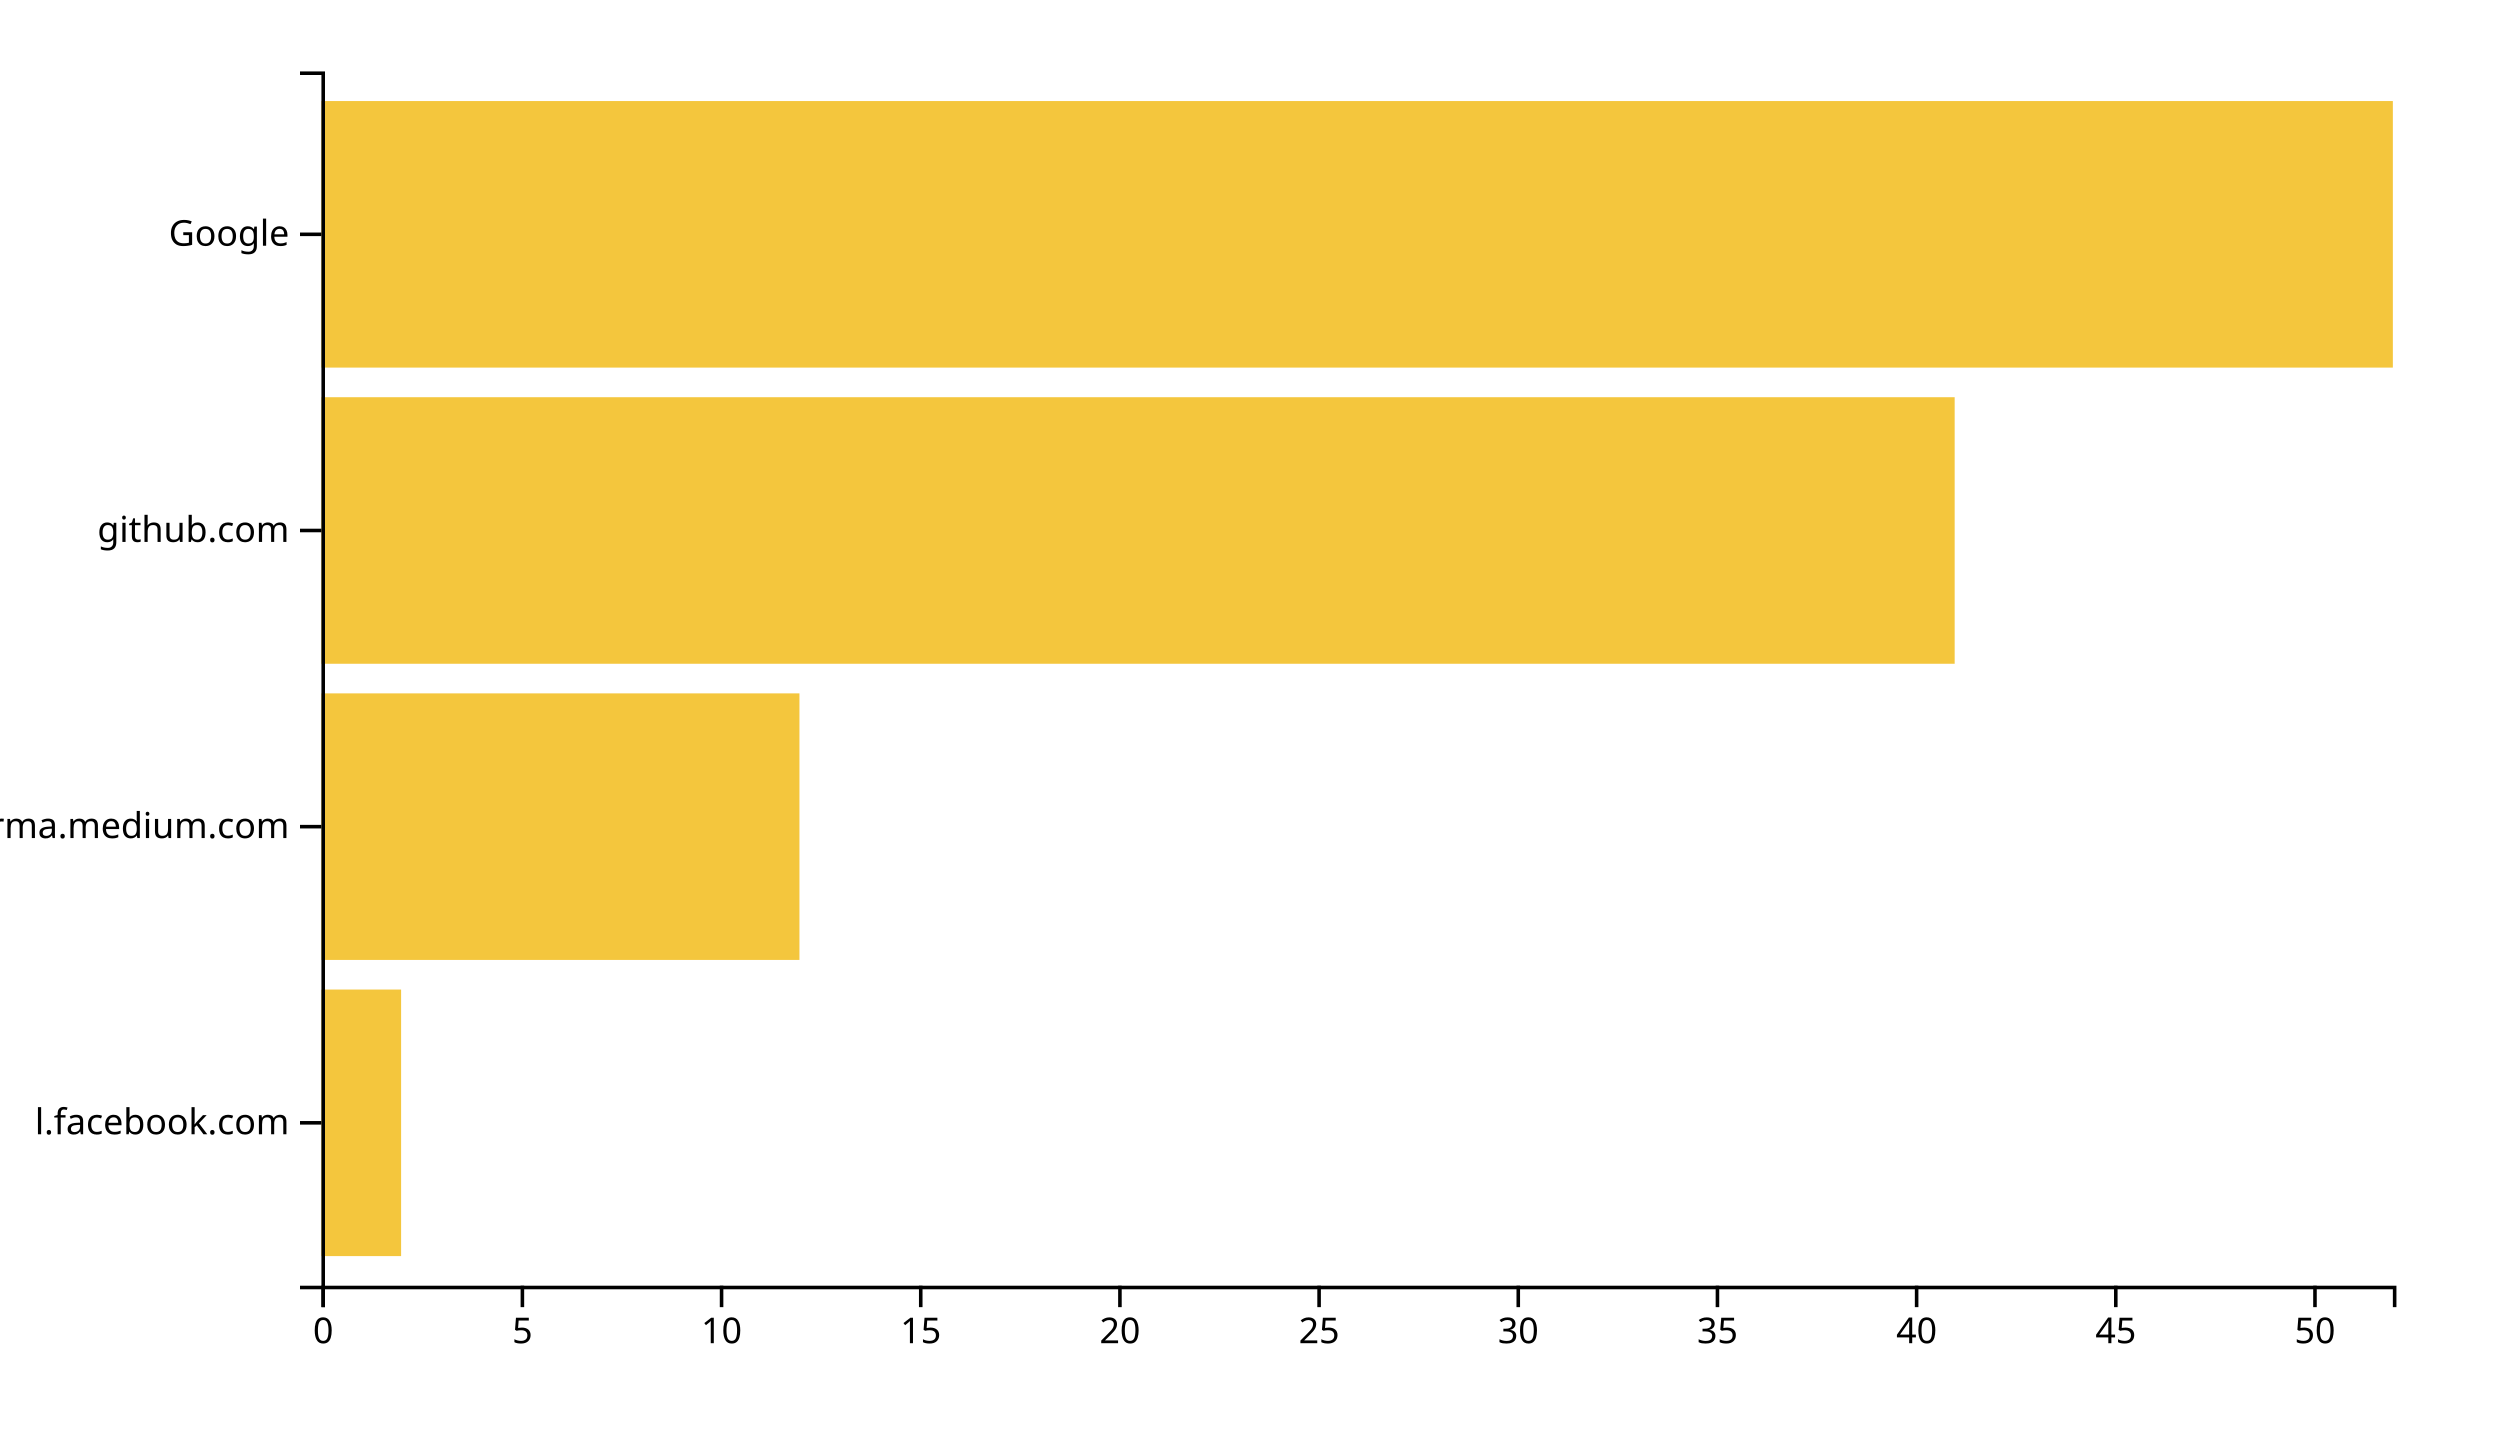
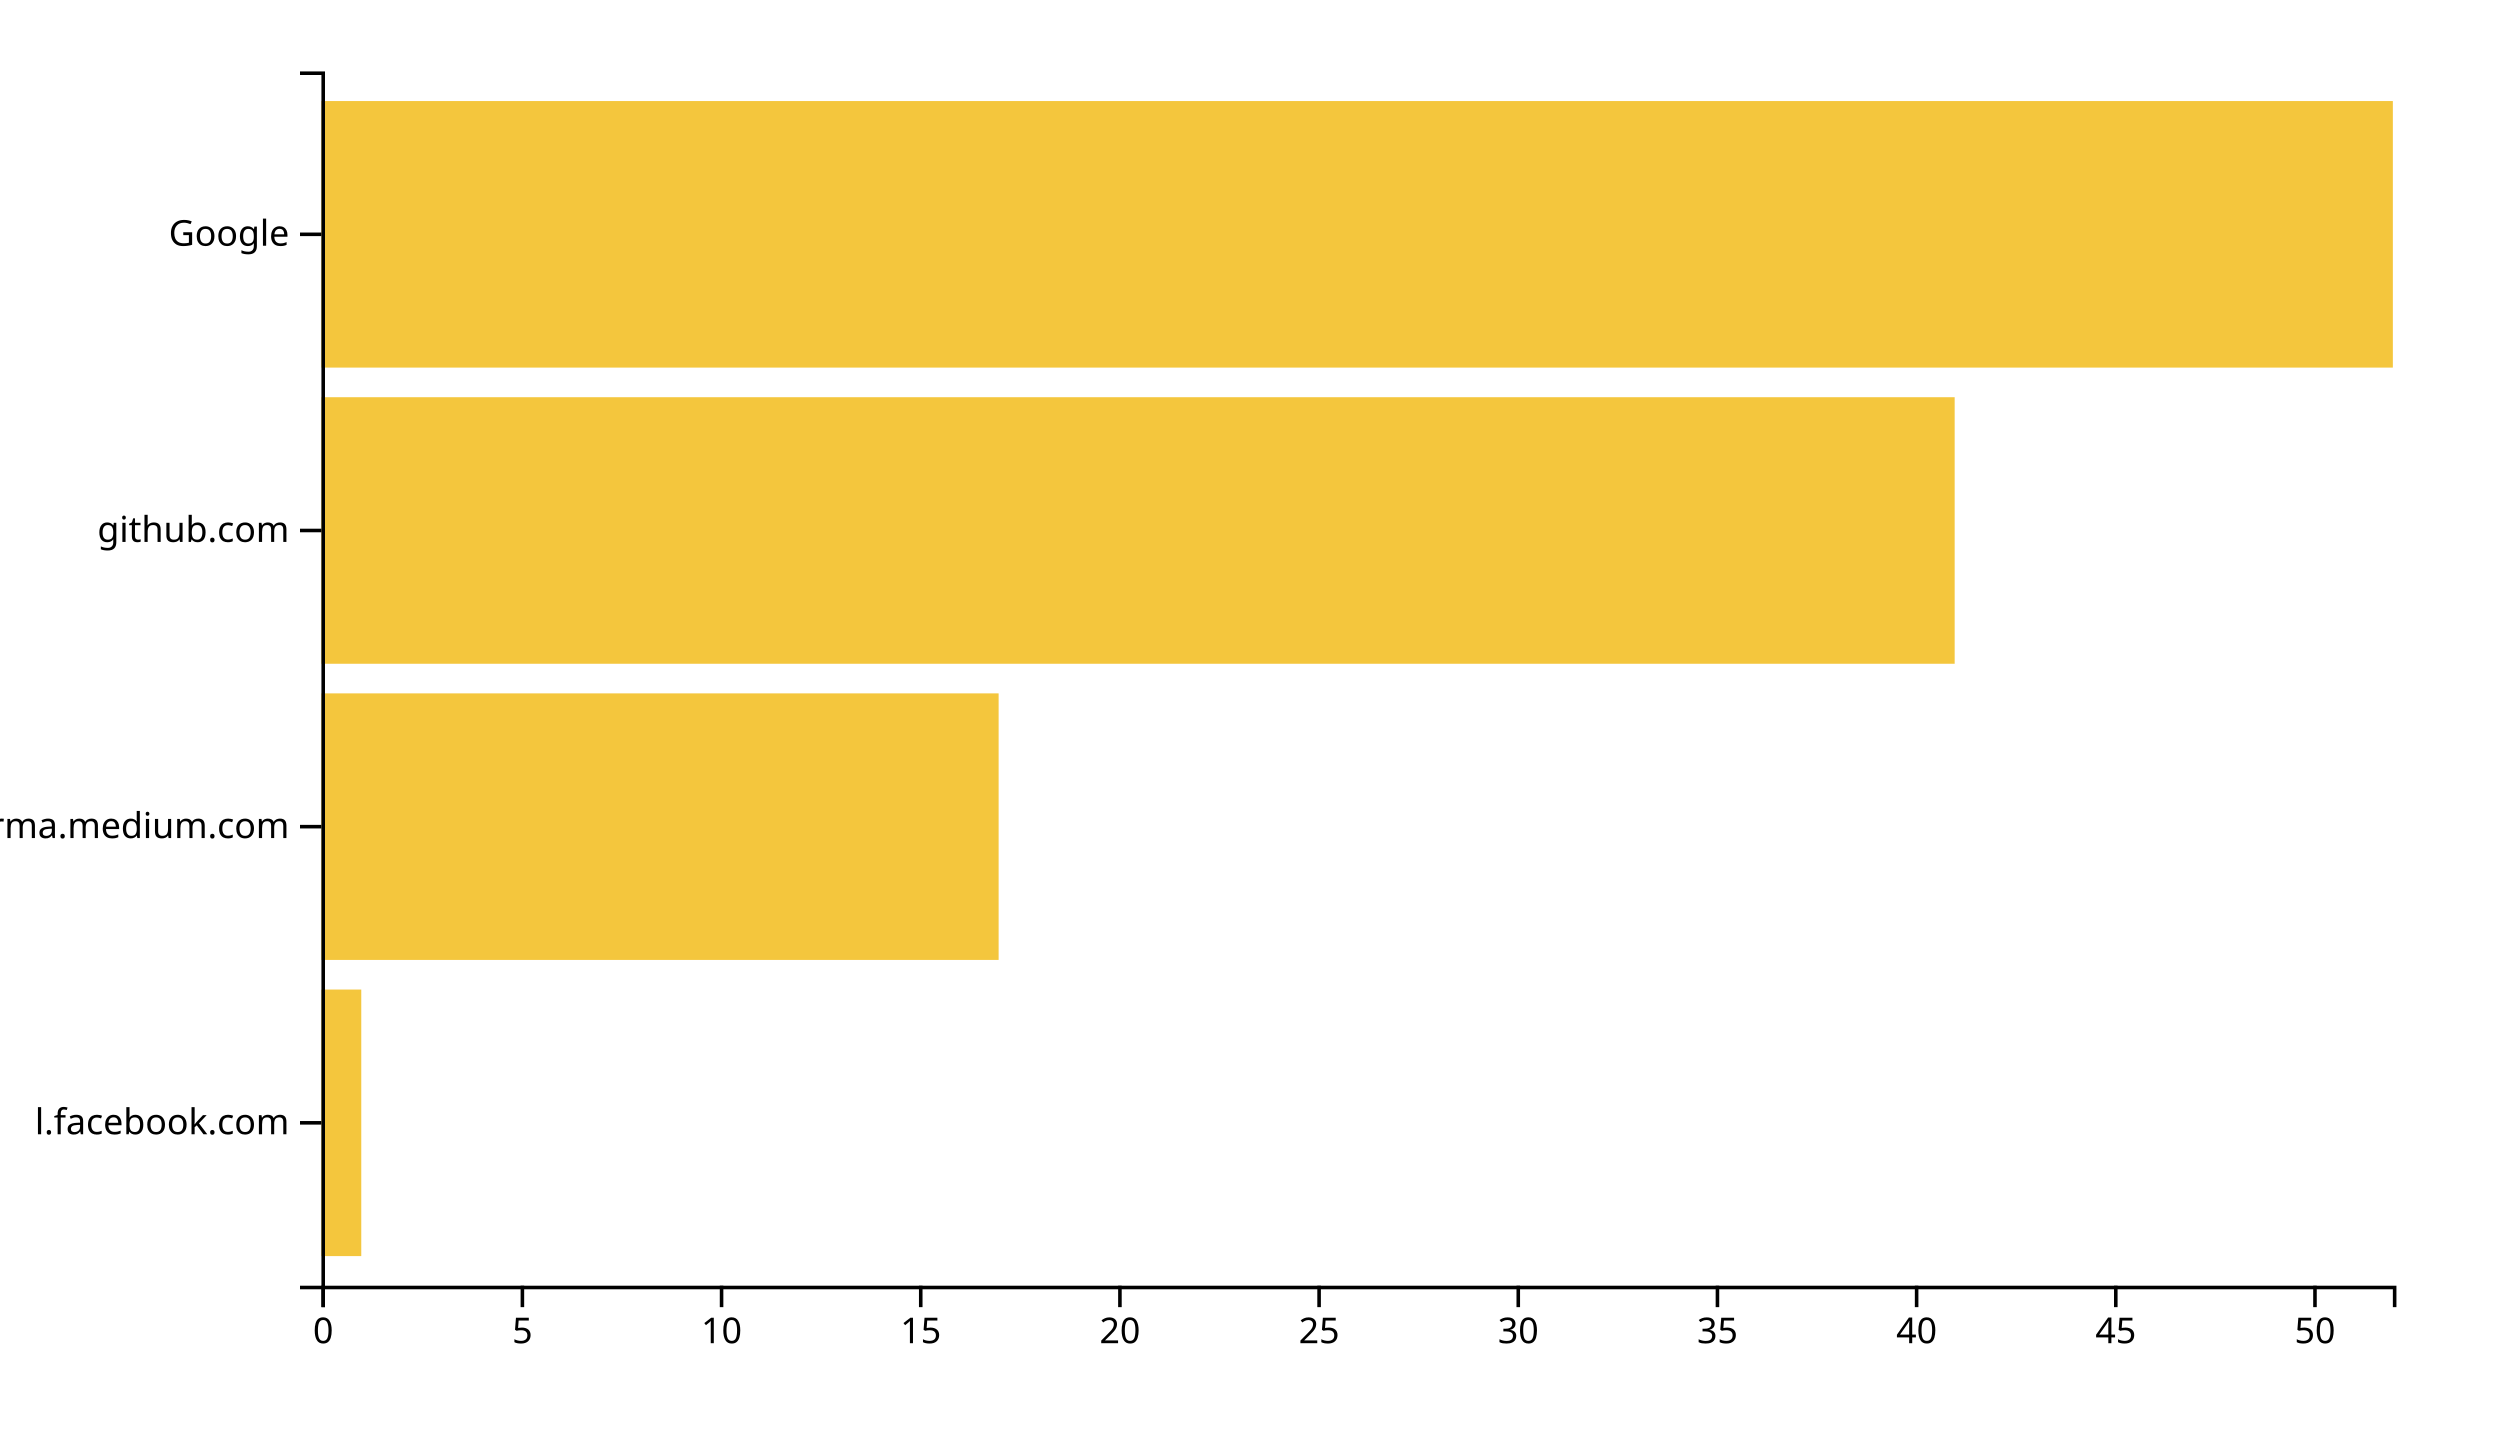
<svg xmlns="http://www.w3.org/2000/svg" width="700" height="400">
  <g transform="translate(90,20)">
-     <rect class="bar" width="22.308" y="257.073" height="74.634" style="fill: #f4c63d; text-anchor: end;" />
-     <rect class="bar" width="133.846" y="174.146" height="74.634" style="fill: #f4c63d; text-anchor: end;" />
+     <rect class="bar" width="11.154" y="257.073" height="74.634" style="fill: #f4c63d; text-anchor: end;" />
+     <rect class="bar" width="189.615" y="174.146" height="74.634" style="fill: #f4c63d; text-anchor: end;" />
    <rect class="bar" width="457.308" y="91.22" height="74.634" style="fill: #f4c63d; text-anchor: end;" />
    <rect class="bar" width="580" y="8.293" height="74.634" style="fill: #f4c63d; text-anchor: end;" />
    <g transform="translate(0,340)" fill="none" font-size="10" font-family="sans-serif" text-anchor="middle">
      <path class="domain" stroke="currentColor" d="M0.5,6V0.5H580.5V6" />
      <g class="tick" opacity="1" transform="translate(0.5,0)">
        <line stroke="currentColor" y2="6" />
        <text fill="currentColor" y="9" dy="0.71em">0</text>
      </g>
      <g class="tick" opacity="1" transform="translate(56.26923,0)">
        <line stroke="currentColor" y2="6" />
        <text fill="currentColor" y="9" dy="0.71em">5</text>
      </g>
      <g class="tick" opacity="1" transform="translate(112.0385,0)">
        <line stroke="currentColor" y2="6" />
        <text fill="currentColor" y="9" dy="0.71em">10</text>
      </g>
      <g class="tick" opacity="1" transform="translate(167.8077,0)">
        <line stroke="currentColor" y2="6" />
        <text fill="currentColor" y="9" dy="0.71em">15</text>
      </g>
      <g class="tick" opacity="1" transform="translate(223.5769,0)">
        <line stroke="currentColor" y2="6" />
        <text fill="currentColor" y="9" dy="0.71em">20</text>
      </g>
      <g class="tick" opacity="1" transform="translate(279.3462,0)">
        <line stroke="currentColor" y2="6" />
        <text fill="currentColor" y="9" dy="0.71em">25</text>
      </g>
      <g class="tick" opacity="1" transform="translate(335.1154,0)">
        <line stroke="currentColor" y2="6" />
        <text fill="currentColor" y="9" dy="0.71em">30</text>
      </g>
      <g class="tick" opacity="1" transform="translate(390.8846,0)">
        <line stroke="currentColor" y2="6" />
        <text fill="currentColor" y="9" dy="0.71em">35</text>
      </g>
      <g class="tick" opacity="1" transform="translate(446.6538,0)">
        <line stroke="currentColor" y2="6" />
        <text fill="currentColor" y="9" dy="0.71em">40</text>
      </g>
      <g class="tick" opacity="1" transform="translate(502.4231,0)">
        <line stroke="currentColor" y2="6" />
        <text fill="currentColor" y="9" dy="0.71em">45</text>
      </g>
      <g class="tick" opacity="1" transform="translate(558.1923,0)">
        <line stroke="currentColor" y2="6" />
        <text fill="currentColor" y="9" dy="0.71em">50</text>
      </g>
    </g>
    <g fill="none" font-size="10" font-family="sans-serif" text-anchor="end">
      <path class="domain" stroke="currentColor" d="M-6,340.5H0.5V0.5H-6" />
      <g class="tick" opacity="1" transform="translate(0,294.3902)">
        <line stroke="currentColor" x2="-6" />
        <text fill="currentColor" x="-9" dy="0.32em">l.facebook.com</text>
      </g>
      <g class="tick" opacity="1" transform="translate(0,211.4634)">
        <line stroke="currentColor" x2="-6" />
        <text fill="currentColor" x="-9" dy="0.32em">xgirma.medium.com</text>
      </g>
      <g class="tick" opacity="1" transform="translate(0,128.5366)">
        <line stroke="currentColor" x2="-6" />
        <text fill="currentColor" x="-9" dy="0.32em">github.com</text>
      </g>
      <g class="tick" opacity="1" transform="translate(0,45.60976)">
        <line stroke="currentColor" x2="-6" />
        <text fill="currentColor" x="-9" dy="0.32em">Google</text>
      </g>
    </g>
  </g>
</svg>
